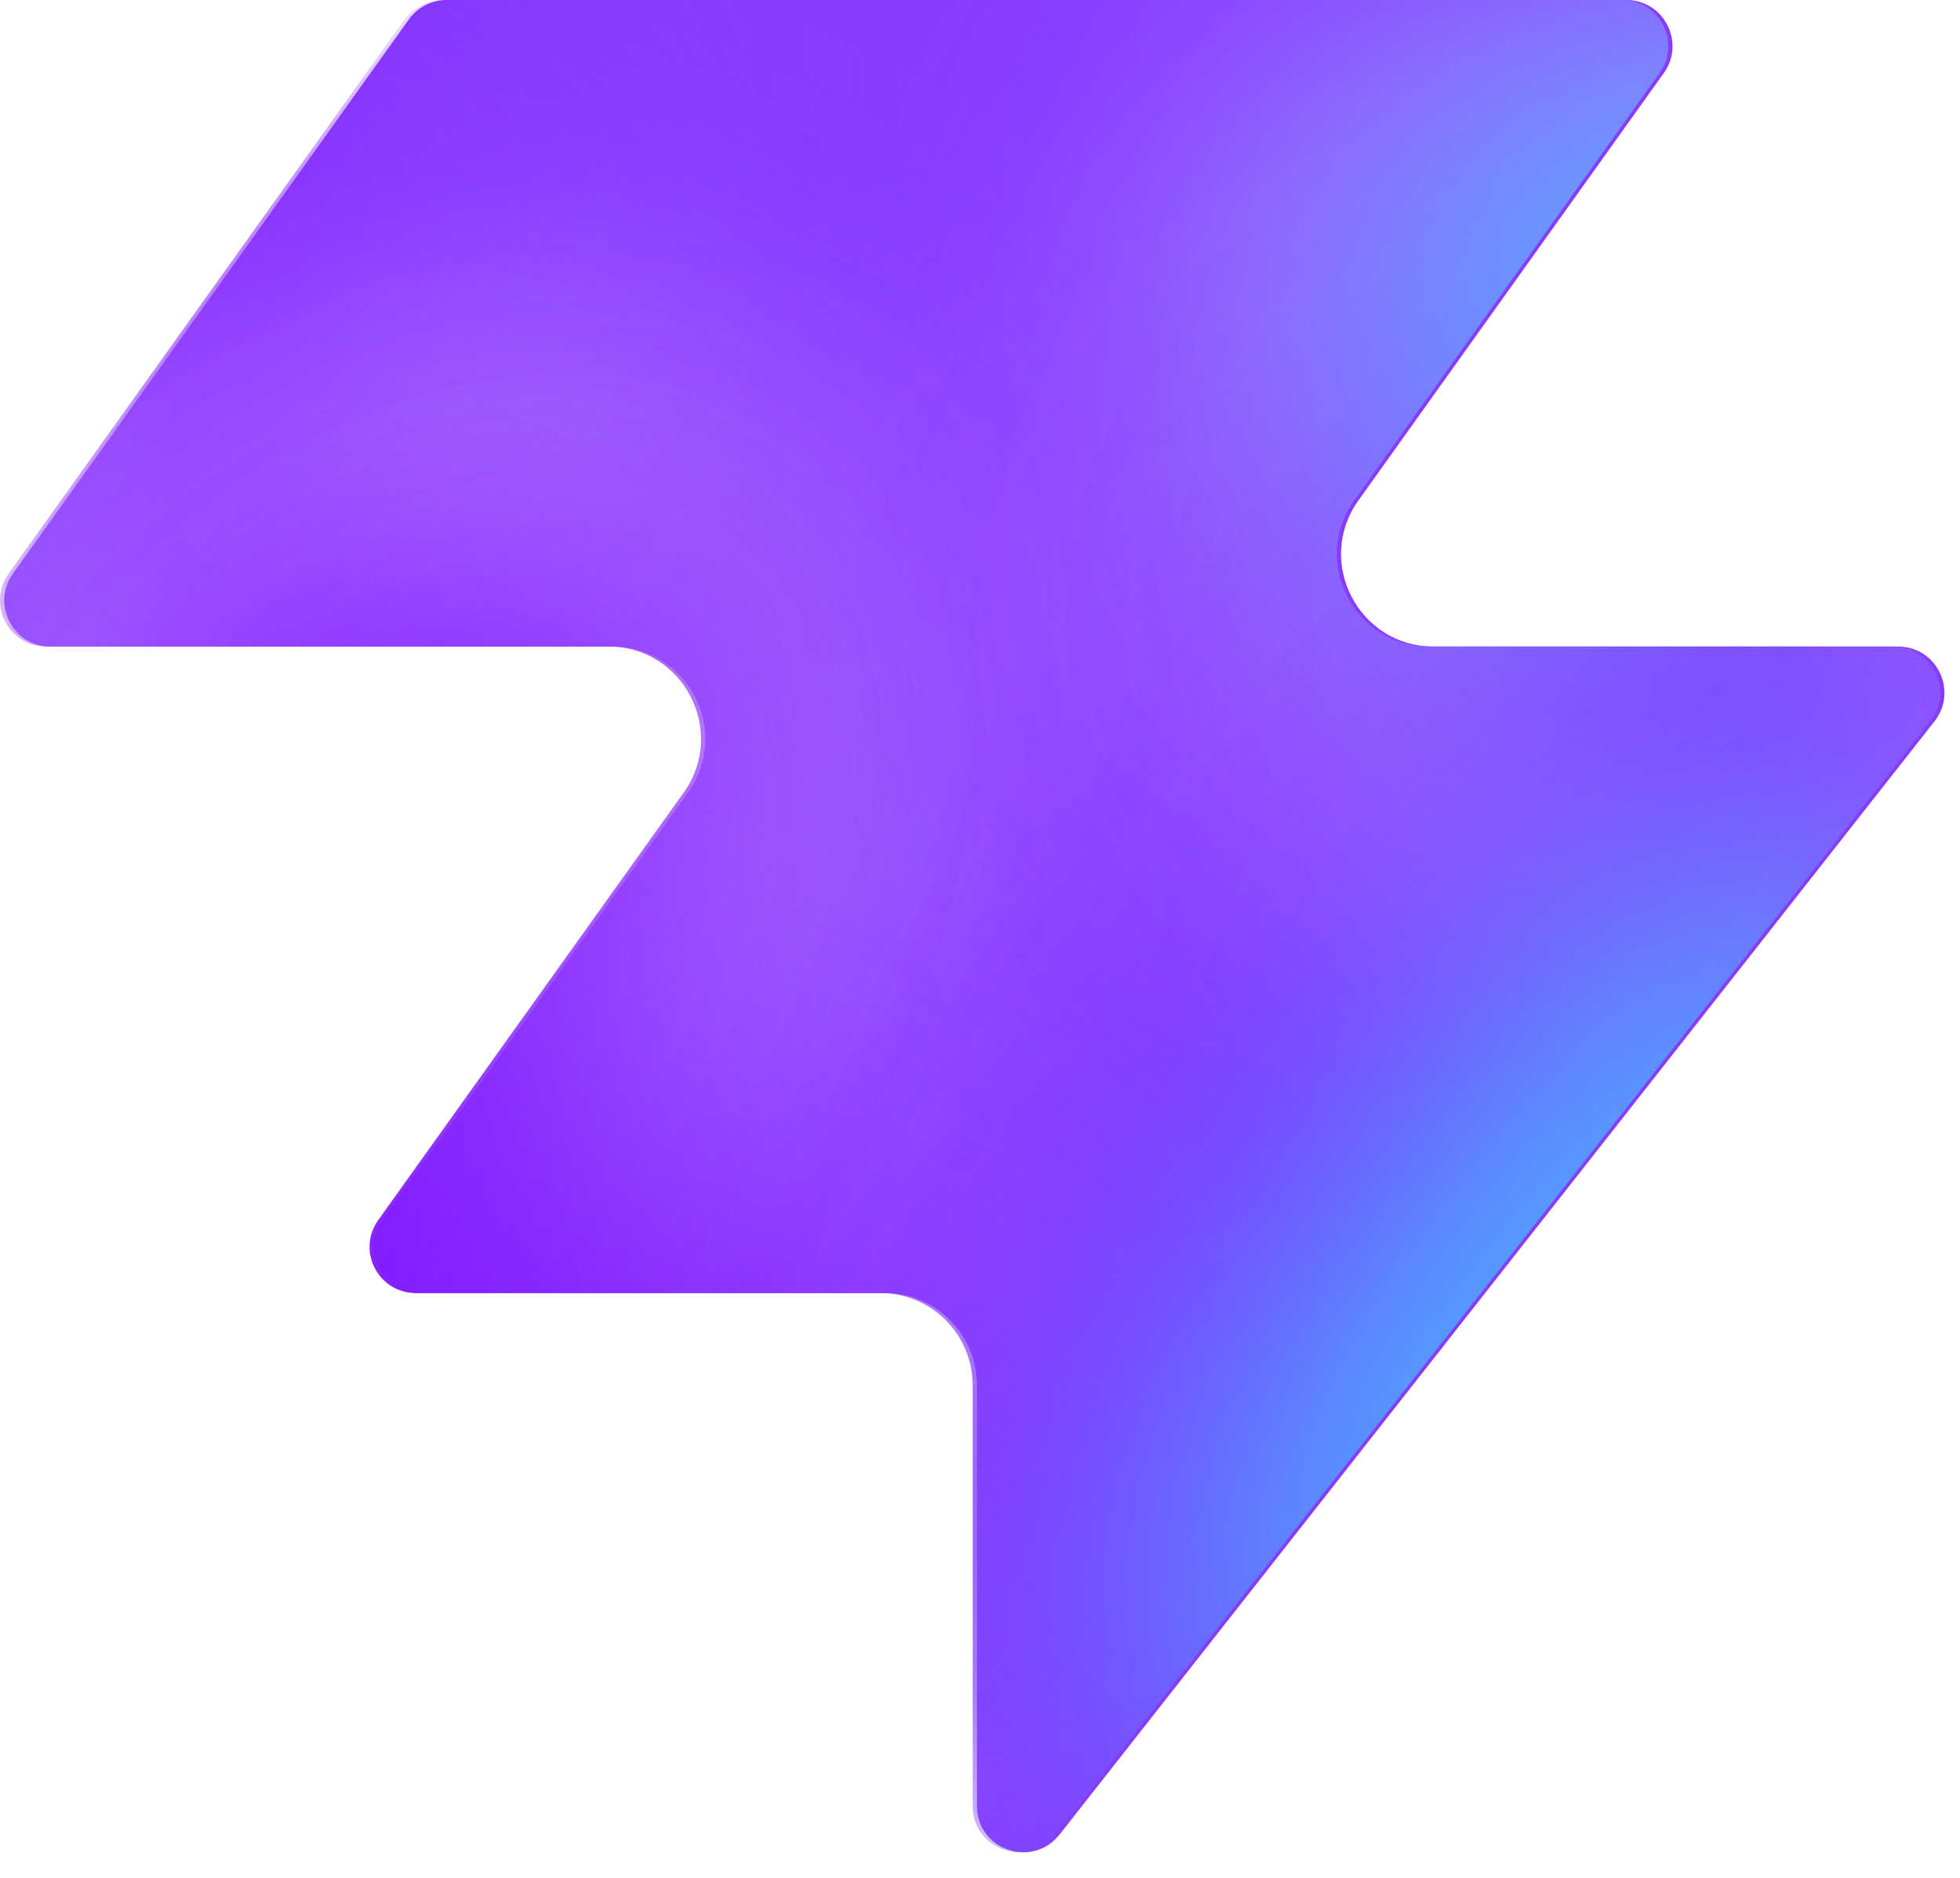
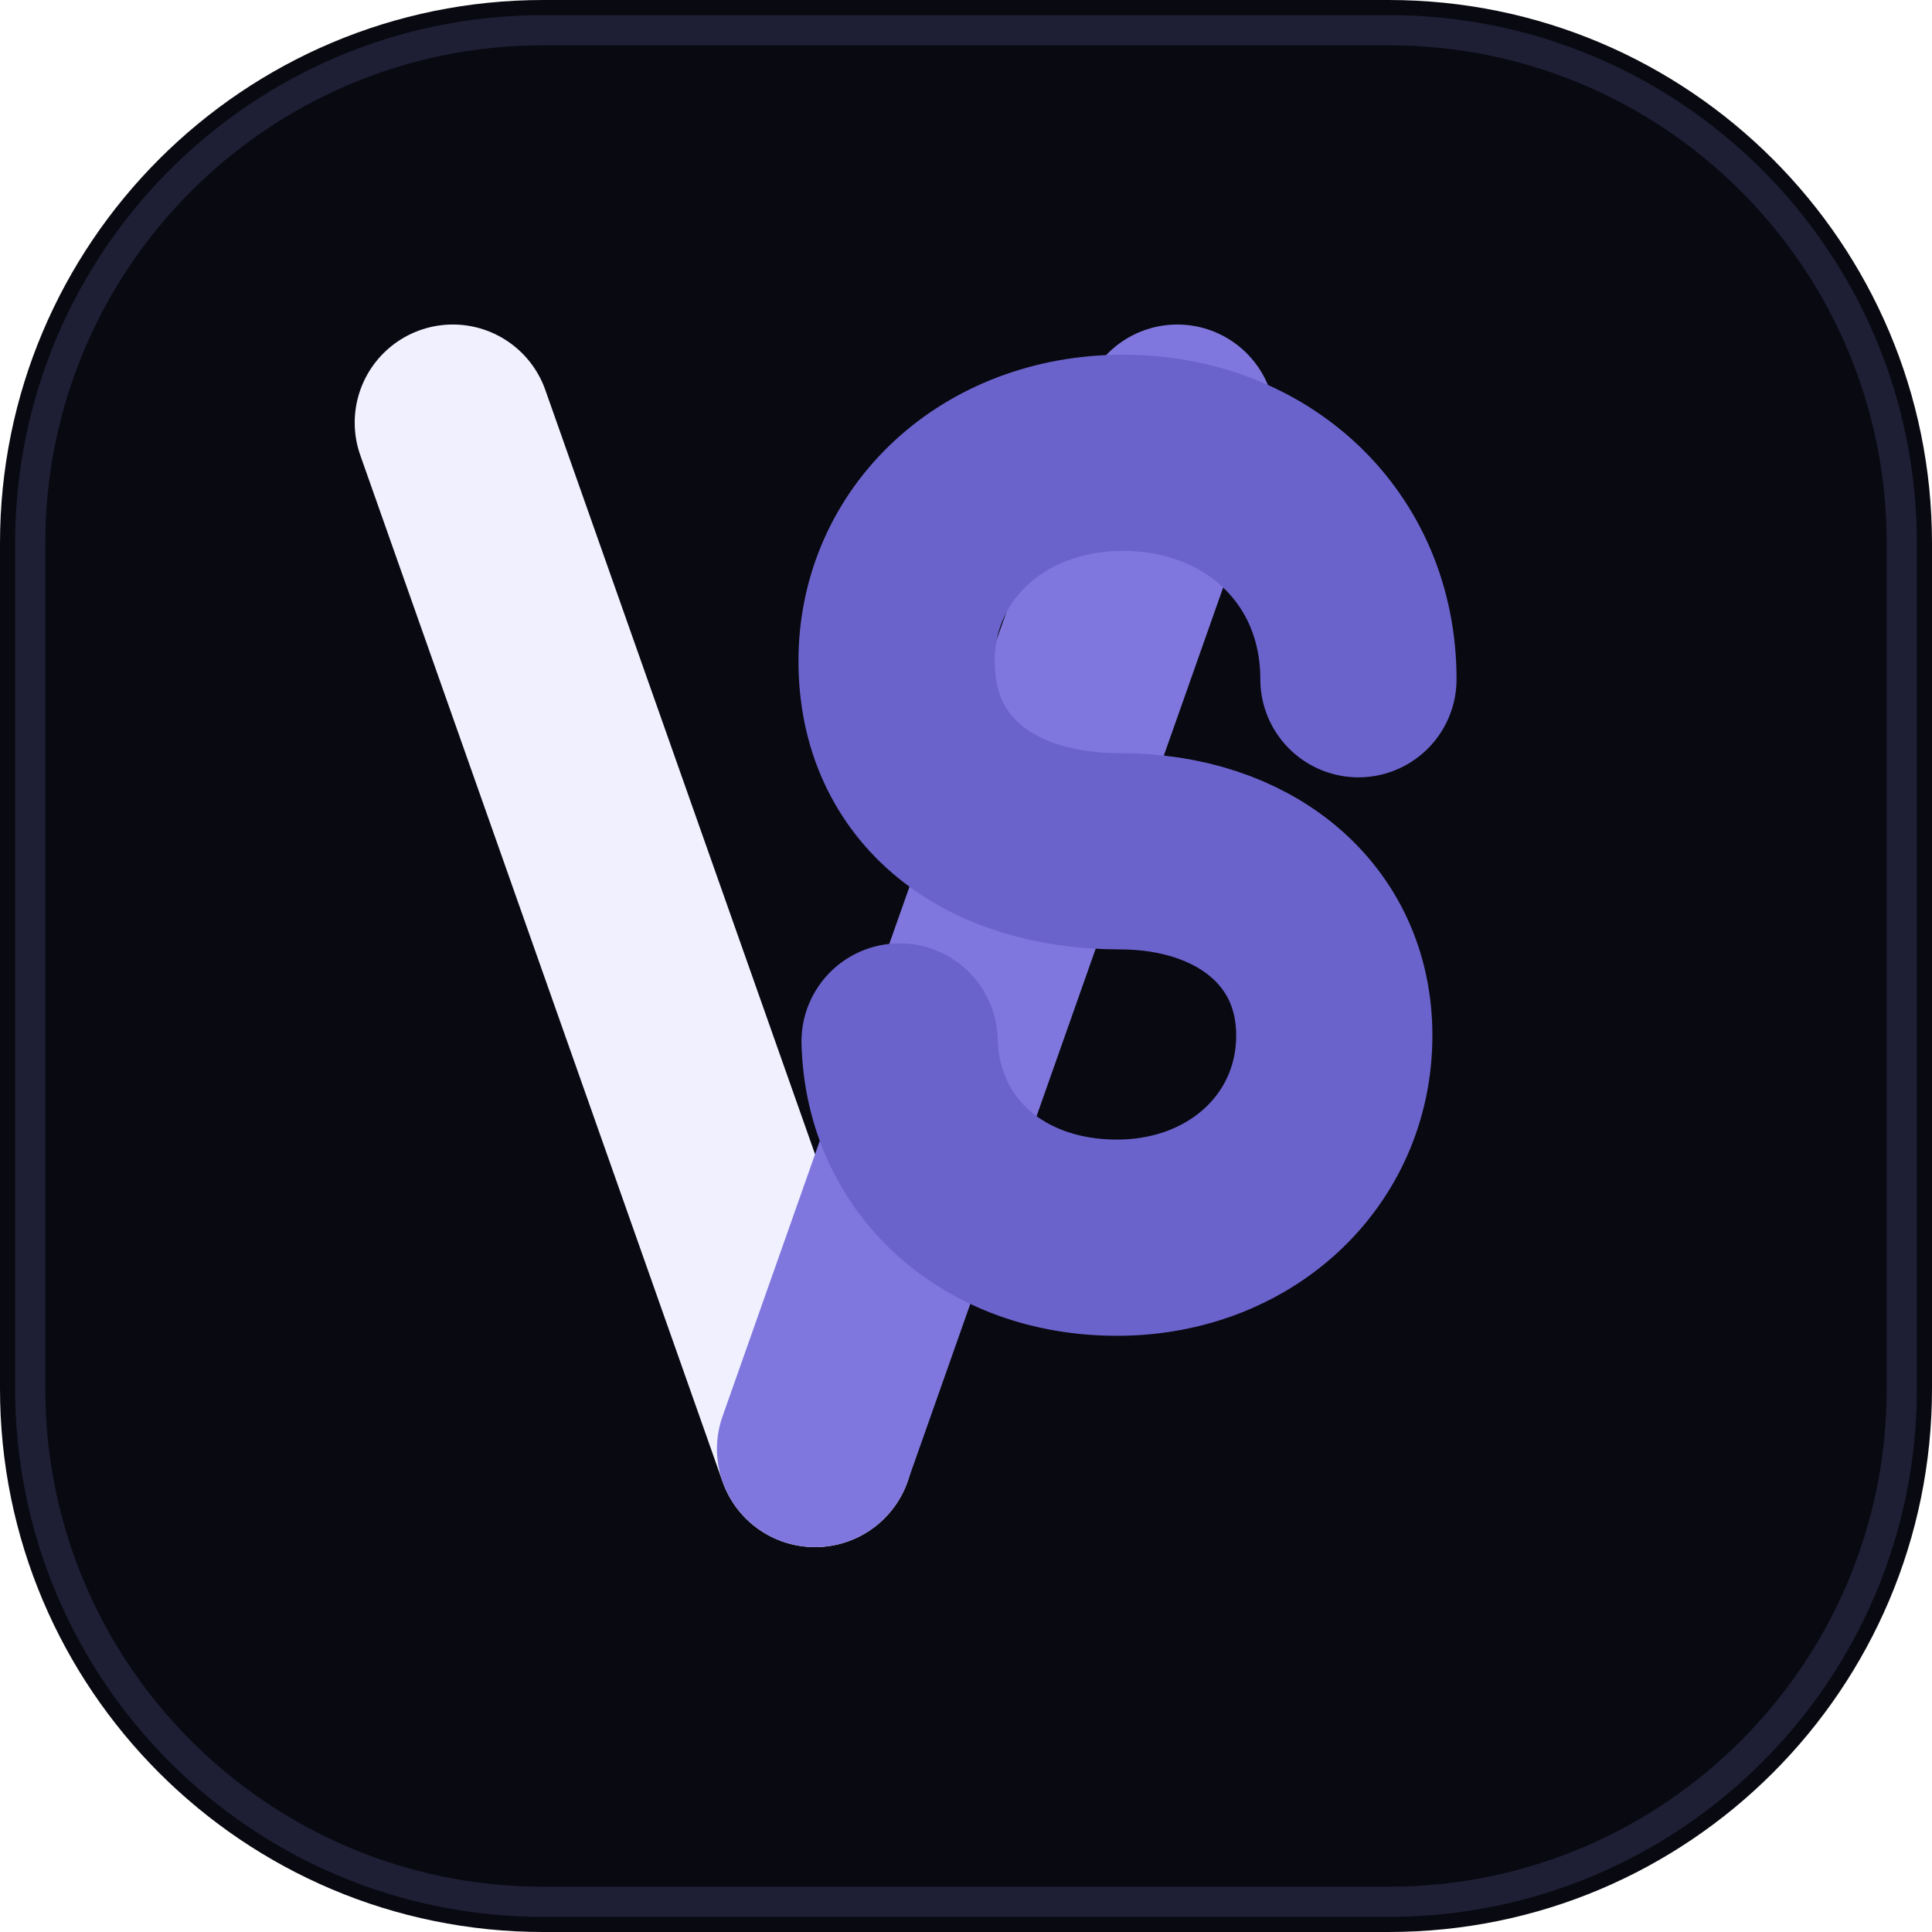
- <svg xmlns="http://www.w3.org/2000/svg" width="48" height="46" fill="none" viewBox="0 0 48 46">
-   <path fill="#863bff" d="M25.946 44.938c-.664.845-2.021.375-2.021-.698V33.937a2.26 2.26 0 0 0-2.262-2.262H10.287c-.92 0-1.456-1.04-.92-1.788l7.48-10.471c1.07-1.497 0-3.578-1.842-3.578H1.237c-.92 0-1.456-1.04-.92-1.788L10.013.474c.214-.297.556-.474.92-.474h28.894c.92 0 1.456 1.04.92 1.788l-7.48 10.471c-1.07 1.498 0 3.579 1.842 3.579h11.377c.943 0 1.473 1.088.89 1.83L25.947 44.94z" style="fill:#863bff;fill:color(display-p3 .525 .23 1);fill-opacity:1" />
-   <mask id="a" width="48" height="46" x="0" y="0" maskUnits="userSpaceOnUse" style="mask-type:alpha">
-     <path fill="#000" d="M25.842 44.938c-.664.844-2.021.375-2.021-.698V33.937a2.26 2.26 0 0 0-2.262-2.262H10.183c-.92 0-1.456-1.04-.92-1.788l7.48-10.471c1.07-1.498 0-3.579-1.842-3.579H1.133c-.92 0-1.456-1.04-.92-1.787L9.91.473c.214-.297.556-.474.92-.474h28.894c.92 0 1.456 1.04.92 1.788l-7.48 10.471c-1.07 1.498 0 3.578 1.842 3.578h11.377c.943 0 1.473 1.088.89 1.832L25.843 44.94z" style="fill:#000;fill-opacity:1" />
-   </mask>
-   <g mask="url(#a)">
-     <g filter="url(#b)">
-       <ellipse cx="5.508" cy="14.704" fill="#ede6ff" rx="5.508" ry="14.704" style="fill:#ede6ff;fill:color(display-p3 .927 .903 1);fill-opacity:1" transform="matrix(.00324 1 1 -.00324 -4.47 31.516)" />
-     </g>
-     <g filter="url(#c)">
-       <ellipse cx="10.399" cy="29.851" fill="#ede6ff" rx="10.399" ry="29.851" style="fill:#ede6ff;fill:color(display-p3 .927 .903 1);fill-opacity:1" transform="matrix(.00324 1 1 -.00324 -39.328 7.883)" />
-     </g>
-     <g filter="url(#d)">
-       <ellipse cx="5.508" cy="30.487" fill="#7e14ff" rx="5.508" ry="30.487" style="fill:#7e14ff;fill:color(display-p3 .492 .077 1);fill-opacity:1" transform="rotate(89.814 -25.913 -14.639)scale(1 -1)" />
-     </g>
-     <g filter="url(#e)">
-       <ellipse cx="5.508" cy="30.599" fill="#7e14ff" rx="5.508" ry="30.599" style="fill:#7e14ff;fill:color(display-p3 .492 .077 1);fill-opacity:1" transform="rotate(89.814 -32.644 -3.334)scale(1 -1)" />
-     </g>
-     <g filter="url(#f)">
-       <ellipse cx="5.508" cy="30.599" fill="#7e14ff" rx="5.508" ry="30.599" style="fill:#7e14ff;fill:color(display-p3 .492 .077 1);fill-opacity:1" transform="matrix(.00324 1 1 -.00324 -34.34 30.47)" />
-     </g>
-     <g filter="url(#g)">
-       <ellipse cx="14.072" cy="22.078" fill="#ede6ff" rx="14.072" ry="22.078" style="fill:#ede6ff;fill:color(display-p3 .927 .903 1);fill-opacity:1" transform="rotate(93.35 24.506 48.493)scale(-1 1)" />
-     </g>
-     <g filter="url(#h)">
-       <ellipse cx="3.47" cy="21.501" fill="#7e14ff" rx="3.47" ry="21.501" style="fill:#7e14ff;fill:color(display-p3 .492 .077 1);fill-opacity:1" transform="rotate(89.009 28.708 47.59)scale(-1 1)" />
-     </g>
-     <g filter="url(#i)">
-       <ellipse cx="3.47" cy="21.501" fill="#7e14ff" rx="3.47" ry="21.501" style="fill:#7e14ff;fill:color(display-p3 .492 .077 1);fill-opacity:1" transform="rotate(89.009 28.708 47.59)scale(-1 1)" />
-     </g>
-     <g filter="url(#j)">
-       <ellipse cx=".387" cy="8.972" fill="#7e14ff" rx="4.407" ry="29.108" style="fill:#7e14ff;fill:color(display-p3 .492 .077 1);fill-opacity:1" transform="rotate(39.51 .387 8.972)" />
-     </g>
-     <g filter="url(#k)">
-       <ellipse cx="47.523" cy="-6.092" fill="#7e14ff" rx="4.407" ry="29.108" style="fill:#7e14ff;fill:color(display-p3 .492 .077 1);fill-opacity:1" transform="rotate(37.892 47.523 -6.092)" />
-     </g>
-     <g filter="url(#l)">
-       <ellipse cx="41.412" cy="6.333" fill="#47bfff" rx="5.971" ry="9.665" style="fill:#47bfff;fill:color(display-p3 .28 .748 1);fill-opacity:1" transform="rotate(37.892 41.412 6.333)" />
-     </g>
-     <g filter="url(#m)">
-       <ellipse cx="-1.879" cy="38.332" fill="#7e14ff" rx="4.407" ry="29.108" style="fill:#7e14ff;fill:color(display-p3 .492 .077 1);fill-opacity:1" transform="rotate(37.892 -1.88 38.332)" />
-     </g>
-     <g filter="url(#n)">
-       <ellipse cx="-1.879" cy="38.332" fill="#7e14ff" rx="4.407" ry="29.108" style="fill:#7e14ff;fill:color(display-p3 .492 .077 1);fill-opacity:1" transform="rotate(37.892 -1.88 38.332)" />
-     </g>
-     <g filter="url(#o)">
-       <ellipse cx="35.651" cy="29.907" fill="#7e14ff" rx="4.407" ry="29.108" style="fill:#7e14ff;fill:color(display-p3 .492 .077 1);fill-opacity:1" transform="rotate(37.892 35.651 29.907)" />
-     </g>
-     <g filter="url(#p)">
-       <ellipse cx="38.418" cy="32.4" fill="#47bfff" rx="5.971" ry="15.297" style="fill:#47bfff;fill:color(display-p3 .28 .748 1);fill-opacity:1" transform="rotate(37.892 38.418 32.4)" />
-     </g>
-   </g>
-   <defs>
-     <filter id="b" width="60.045" height="41.654" x="-19.77" y="16.149" color-interpolation-filters="sRGB" filterUnits="userSpaceOnUse">
-       <feFlood flood-opacity="0" result="BackgroundImageFix" />
-       <feBlend in="SourceGraphic" in2="BackgroundImageFix" result="shape" />
-       <feGaussianBlur result="effect1_foregroundBlur_2002_17158" stdDeviation="7.659" />
-     </filter>
-     <filter id="c" width="90.34" height="51.437" x="-54.613" y="-7.533" color-interpolation-filters="sRGB" filterUnits="userSpaceOnUse">
-       <feFlood flood-opacity="0" result="BackgroundImageFix" />
-       <feBlend in="SourceGraphic" in2="BackgroundImageFix" result="shape" />
-       <feGaussianBlur result="effect1_foregroundBlur_2002_17158" stdDeviation="7.659" />
-     </filter>
-     <filter id="d" width="79.355" height="29.4" x="-49.64" y="2.03" color-interpolation-filters="sRGB" filterUnits="userSpaceOnUse">
-       <feFlood flood-opacity="0" result="BackgroundImageFix" />
-       <feBlend in="SourceGraphic" in2="BackgroundImageFix" result="shape" />
-       <feGaussianBlur result="effect1_foregroundBlur_2002_17158" stdDeviation="4.596" />
-     </filter>
-     <filter id="e" width="79.579" height="29.4" x="-45.045" y="20.029" color-interpolation-filters="sRGB" filterUnits="userSpaceOnUse">
-       <feFlood flood-opacity="0" result="BackgroundImageFix" />
-       <feBlend in="SourceGraphic" in2="BackgroundImageFix" result="shape" />
-       <feGaussianBlur result="effect1_foregroundBlur_2002_17158" stdDeviation="4.596" />
-     </filter>
-     <filter id="f" width="79.579" height="29.4" x="-43.513" y="21.178" color-interpolation-filters="sRGB" filterUnits="userSpaceOnUse">
-       <feFlood flood-opacity="0" result="BackgroundImageFix" />
-       <feBlend in="SourceGraphic" in2="BackgroundImageFix" result="shape" />
-       <feGaussianBlur result="effect1_foregroundBlur_2002_17158" stdDeviation="4.596" />
-     </filter>
-     <filter id="g" width="74.749" height="58.852" x="15.756" y="-17.901" color-interpolation-filters="sRGB" filterUnits="userSpaceOnUse">
-       <feFlood flood-opacity="0" result="BackgroundImageFix" />
-       <feBlend in="SourceGraphic" in2="BackgroundImageFix" result="shape" />
-       <feGaussianBlur result="effect1_foregroundBlur_2002_17158" stdDeviation="7.659" />
-     </filter>
-     <filter id="h" width="61.377" height="25.362" x="23.548" y="2.284" color-interpolation-filters="sRGB" filterUnits="userSpaceOnUse">
-       <feFlood flood-opacity="0" result="BackgroundImageFix" />
-       <feBlend in="SourceGraphic" in2="BackgroundImageFix" result="shape" />
-       <feGaussianBlur result="effect1_foregroundBlur_2002_17158" stdDeviation="4.596" />
-     </filter>
-     <filter id="i" width="61.377" height="25.362" x="23.548" y="2.284" color-interpolation-filters="sRGB" filterUnits="userSpaceOnUse">
-       <feFlood flood-opacity="0" result="BackgroundImageFix" />
-       <feBlend in="SourceGraphic" in2="BackgroundImageFix" result="shape" />
-       <feGaussianBlur result="effect1_foregroundBlur_2002_17158" stdDeviation="4.596" />
-     </filter>
-     <filter id="j" width="56.045" height="63.649" x="-27.636" y="-22.853" color-interpolation-filters="sRGB" filterUnits="userSpaceOnUse">
-       <feFlood flood-opacity="0" result="BackgroundImageFix" />
-       <feBlend in="SourceGraphic" in2="BackgroundImageFix" result="shape" />
-       <feGaussianBlur result="effect1_foregroundBlur_2002_17158" stdDeviation="4.596" />
-     </filter>
-     <filter id="k" width="54.814" height="64.646" x="20.116" y="-38.415" color-interpolation-filters="sRGB" filterUnits="userSpaceOnUse">
-       <feFlood flood-opacity="0" result="BackgroundImageFix" />
-       <feBlend in="SourceGraphic" in2="BackgroundImageFix" result="shape" />
-       <feGaussianBlur result="effect1_foregroundBlur_2002_17158" stdDeviation="4.596" />
-     </filter>
-     <filter id="l" width="33.541" height="35.313" x="24.641" y="-11.323" color-interpolation-filters="sRGB" filterUnits="userSpaceOnUse">
-       <feFlood flood-opacity="0" result="BackgroundImageFix" />
-       <feBlend in="SourceGraphic" in2="BackgroundImageFix" result="shape" />
-       <feGaussianBlur result="effect1_foregroundBlur_2002_17158" stdDeviation="4.596" />
-     </filter>
-     <filter id="m" width="54.814" height="64.646" x="-29.286" y="6.009" color-interpolation-filters="sRGB" filterUnits="userSpaceOnUse">
-       <feFlood flood-opacity="0" result="BackgroundImageFix" />
-       <feBlend in="SourceGraphic" in2="BackgroundImageFix" result="shape" />
-       <feGaussianBlur result="effect1_foregroundBlur_2002_17158" stdDeviation="4.596" />
-     </filter>
-     <filter id="n" width="54.814" height="64.646" x="-29.286" y="6.009" color-interpolation-filters="sRGB" filterUnits="userSpaceOnUse">
-       <feFlood flood-opacity="0" result="BackgroundImageFix" />
-       <feBlend in="SourceGraphic" in2="BackgroundImageFix" result="shape" />
-       <feGaussianBlur result="effect1_foregroundBlur_2002_17158" stdDeviation="4.596" />
-     </filter>
-     <filter id="o" width="54.814" height="64.646" x="8.244" y="-2.416" color-interpolation-filters="sRGB" filterUnits="userSpaceOnUse">
-       <feFlood flood-opacity="0" result="BackgroundImageFix" />
-       <feBlend in="SourceGraphic" in2="BackgroundImageFix" result="shape" />
-       <feGaussianBlur result="effect1_foregroundBlur_2002_17158" stdDeviation="4.596" />
-     </filter>
-     <filter id="p" width="39.409" height="43.623" x="18.713" y="10.588" color-interpolation-filters="sRGB" filterUnits="userSpaceOnUse">
-       <feFlood flood-opacity="0" result="BackgroundImageFix" />
-       <feBlend in="SourceGraphic" in2="BackgroundImageFix" result="shape" />
-       <feGaussianBlur result="effect1_foregroundBlur_2002_17158" stdDeviation="4.596" />
-     </filter>
-   </defs>
+ <svg xmlns="http://www.w3.org/2000/svg" viewBox="0 0 64 64" fill="none">
+   <rect width="64" height="64" rx="18" fill="#090911" />
+   <rect x="1" y="1" width="62" height="62" rx="17" stroke="#1e1e35" />
+   <line x1="15" y1="14" x2="27" y2="48" stroke="#f0f0ff" stroke-width="6.5" stroke-linecap="round" />
+   <line x1="27" y1="48" x2="39" y2="14" stroke="#7F77DD" stroke-width="6.5" stroke-linecap="round" />
+   <path d="M45 22.5C45 18.1 41.6 15 37.2 15C32.9 15 29.7 18 29.7 21.9C29.7 25.9 32.8 28.2 37.1 28.2C41.2 28.2 44.2 30.6 44.2 34.3C44.2 38.1 41.1 41 37 41C32.9 41 29.9 38.3 29.8 34.5" stroke="#6B63CC" stroke-width="6.5" stroke-linecap="round" />
</svg>
